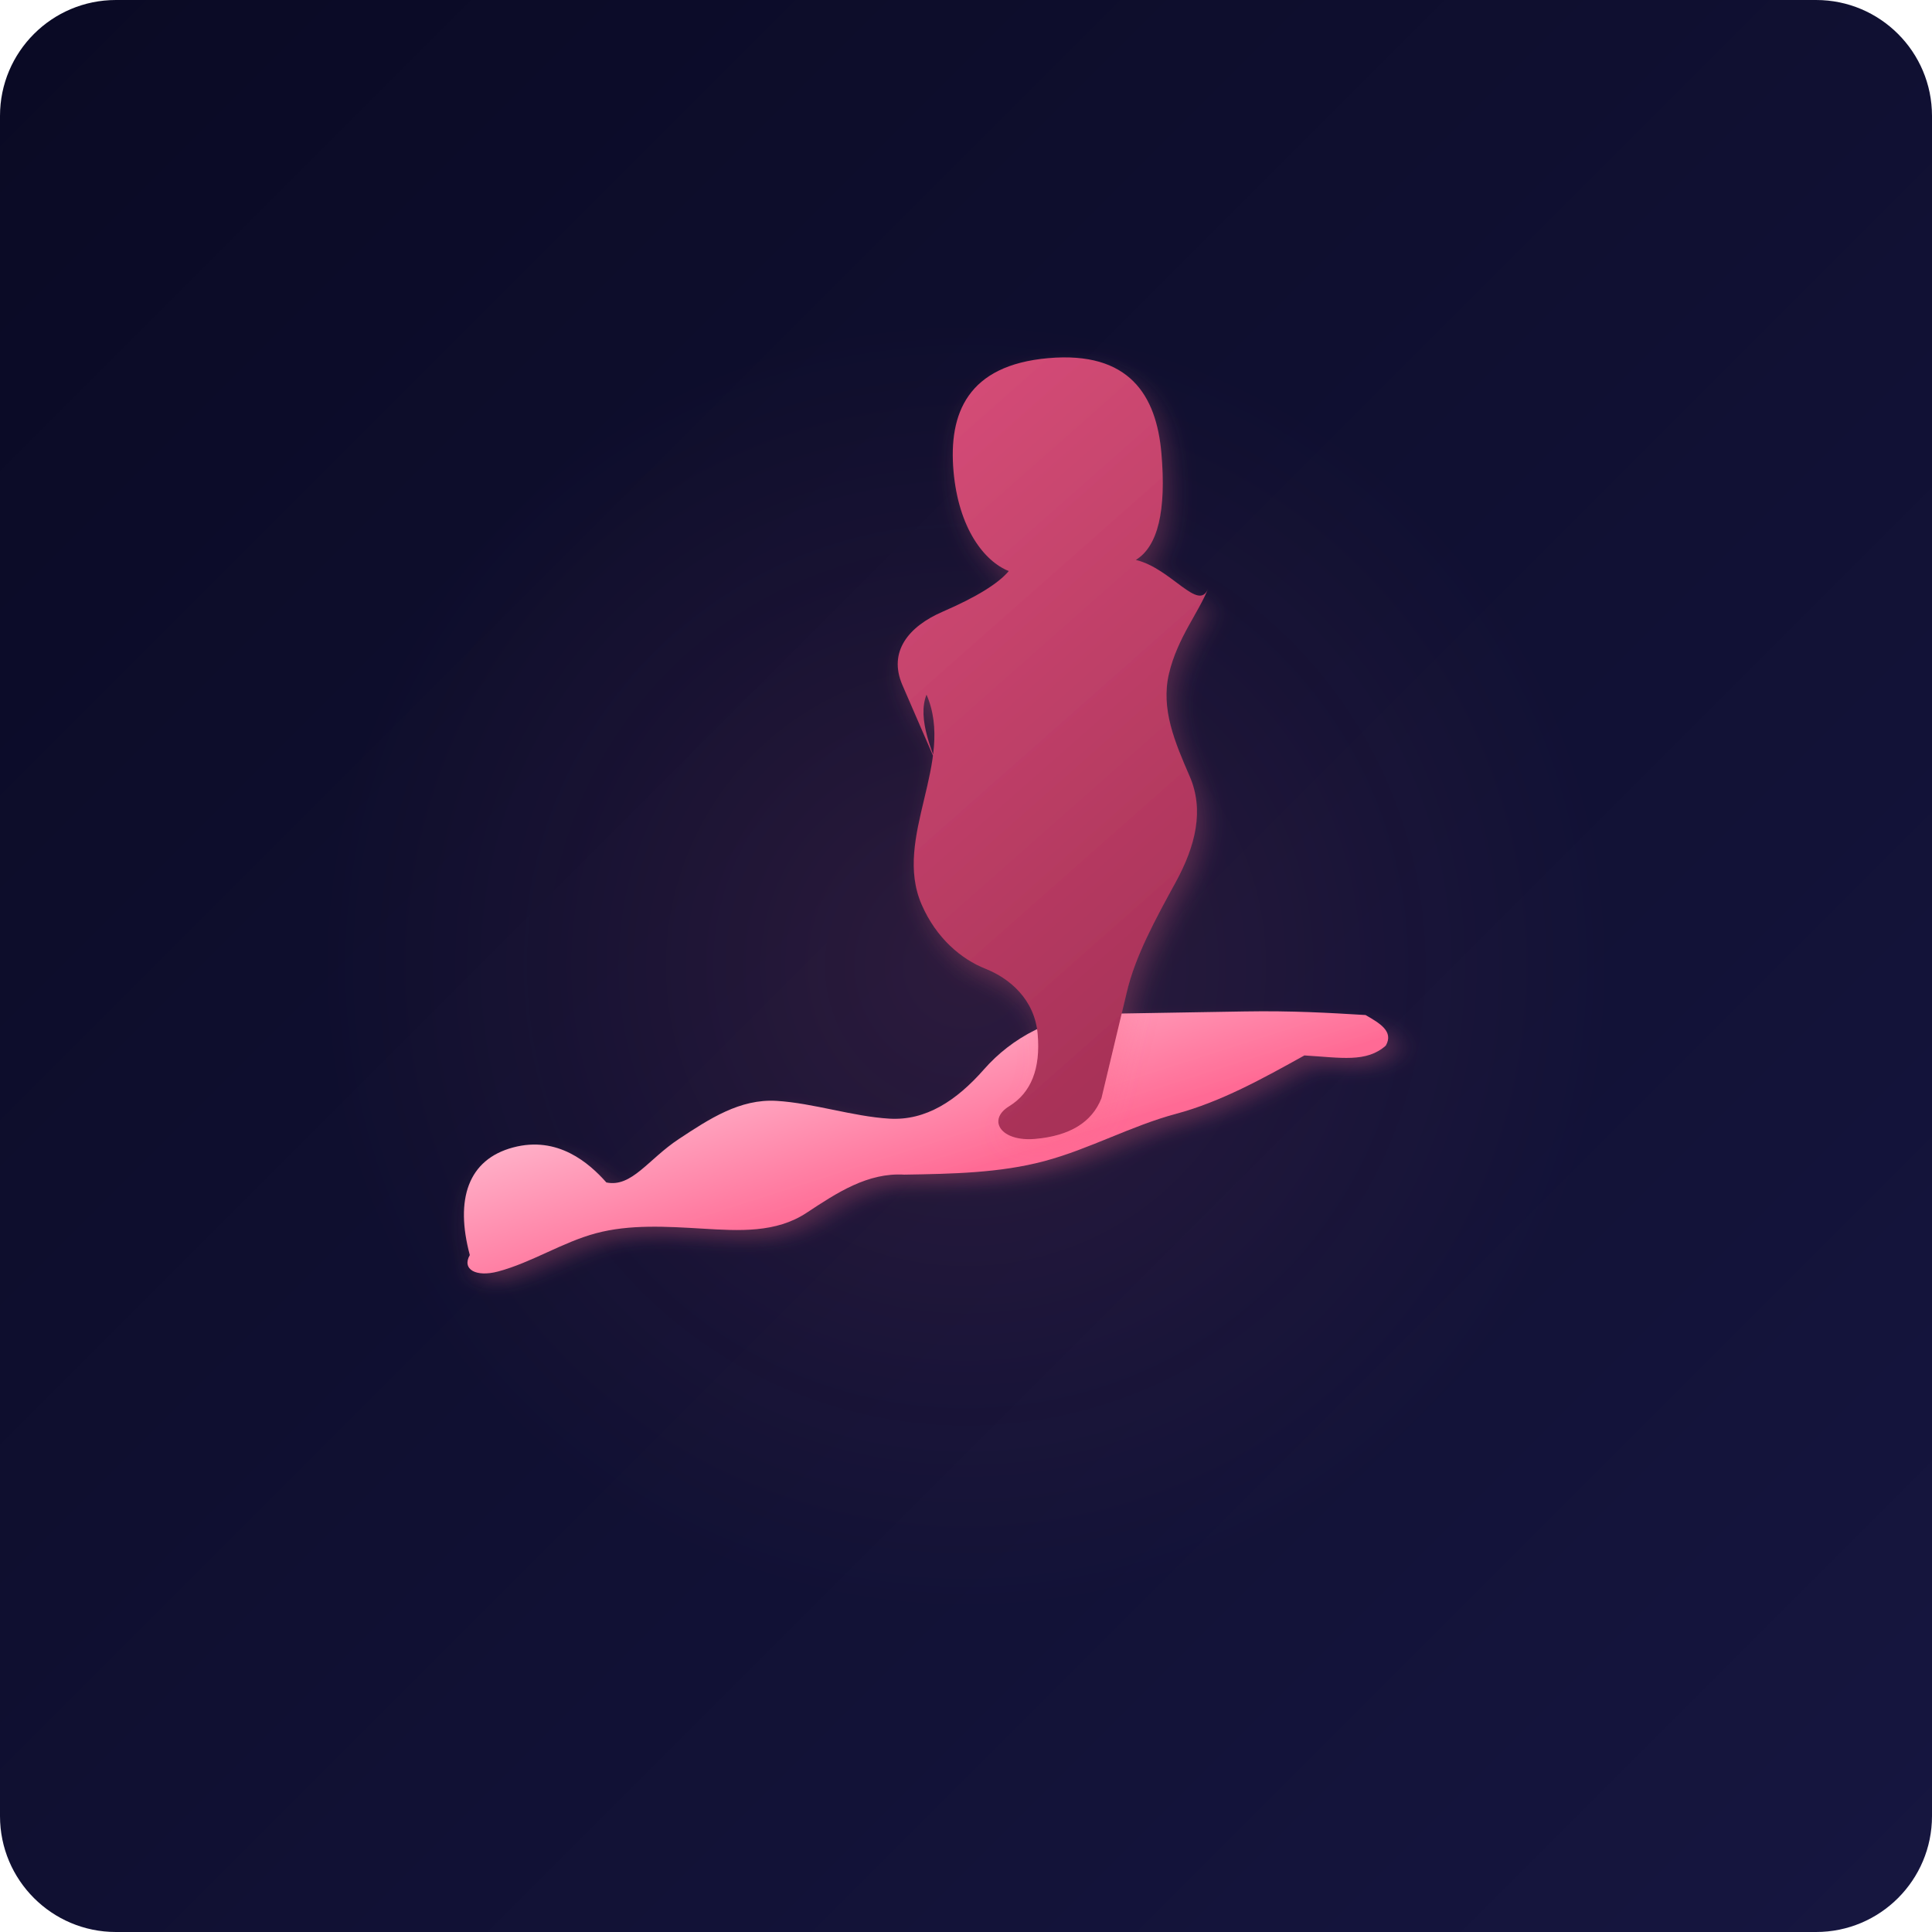
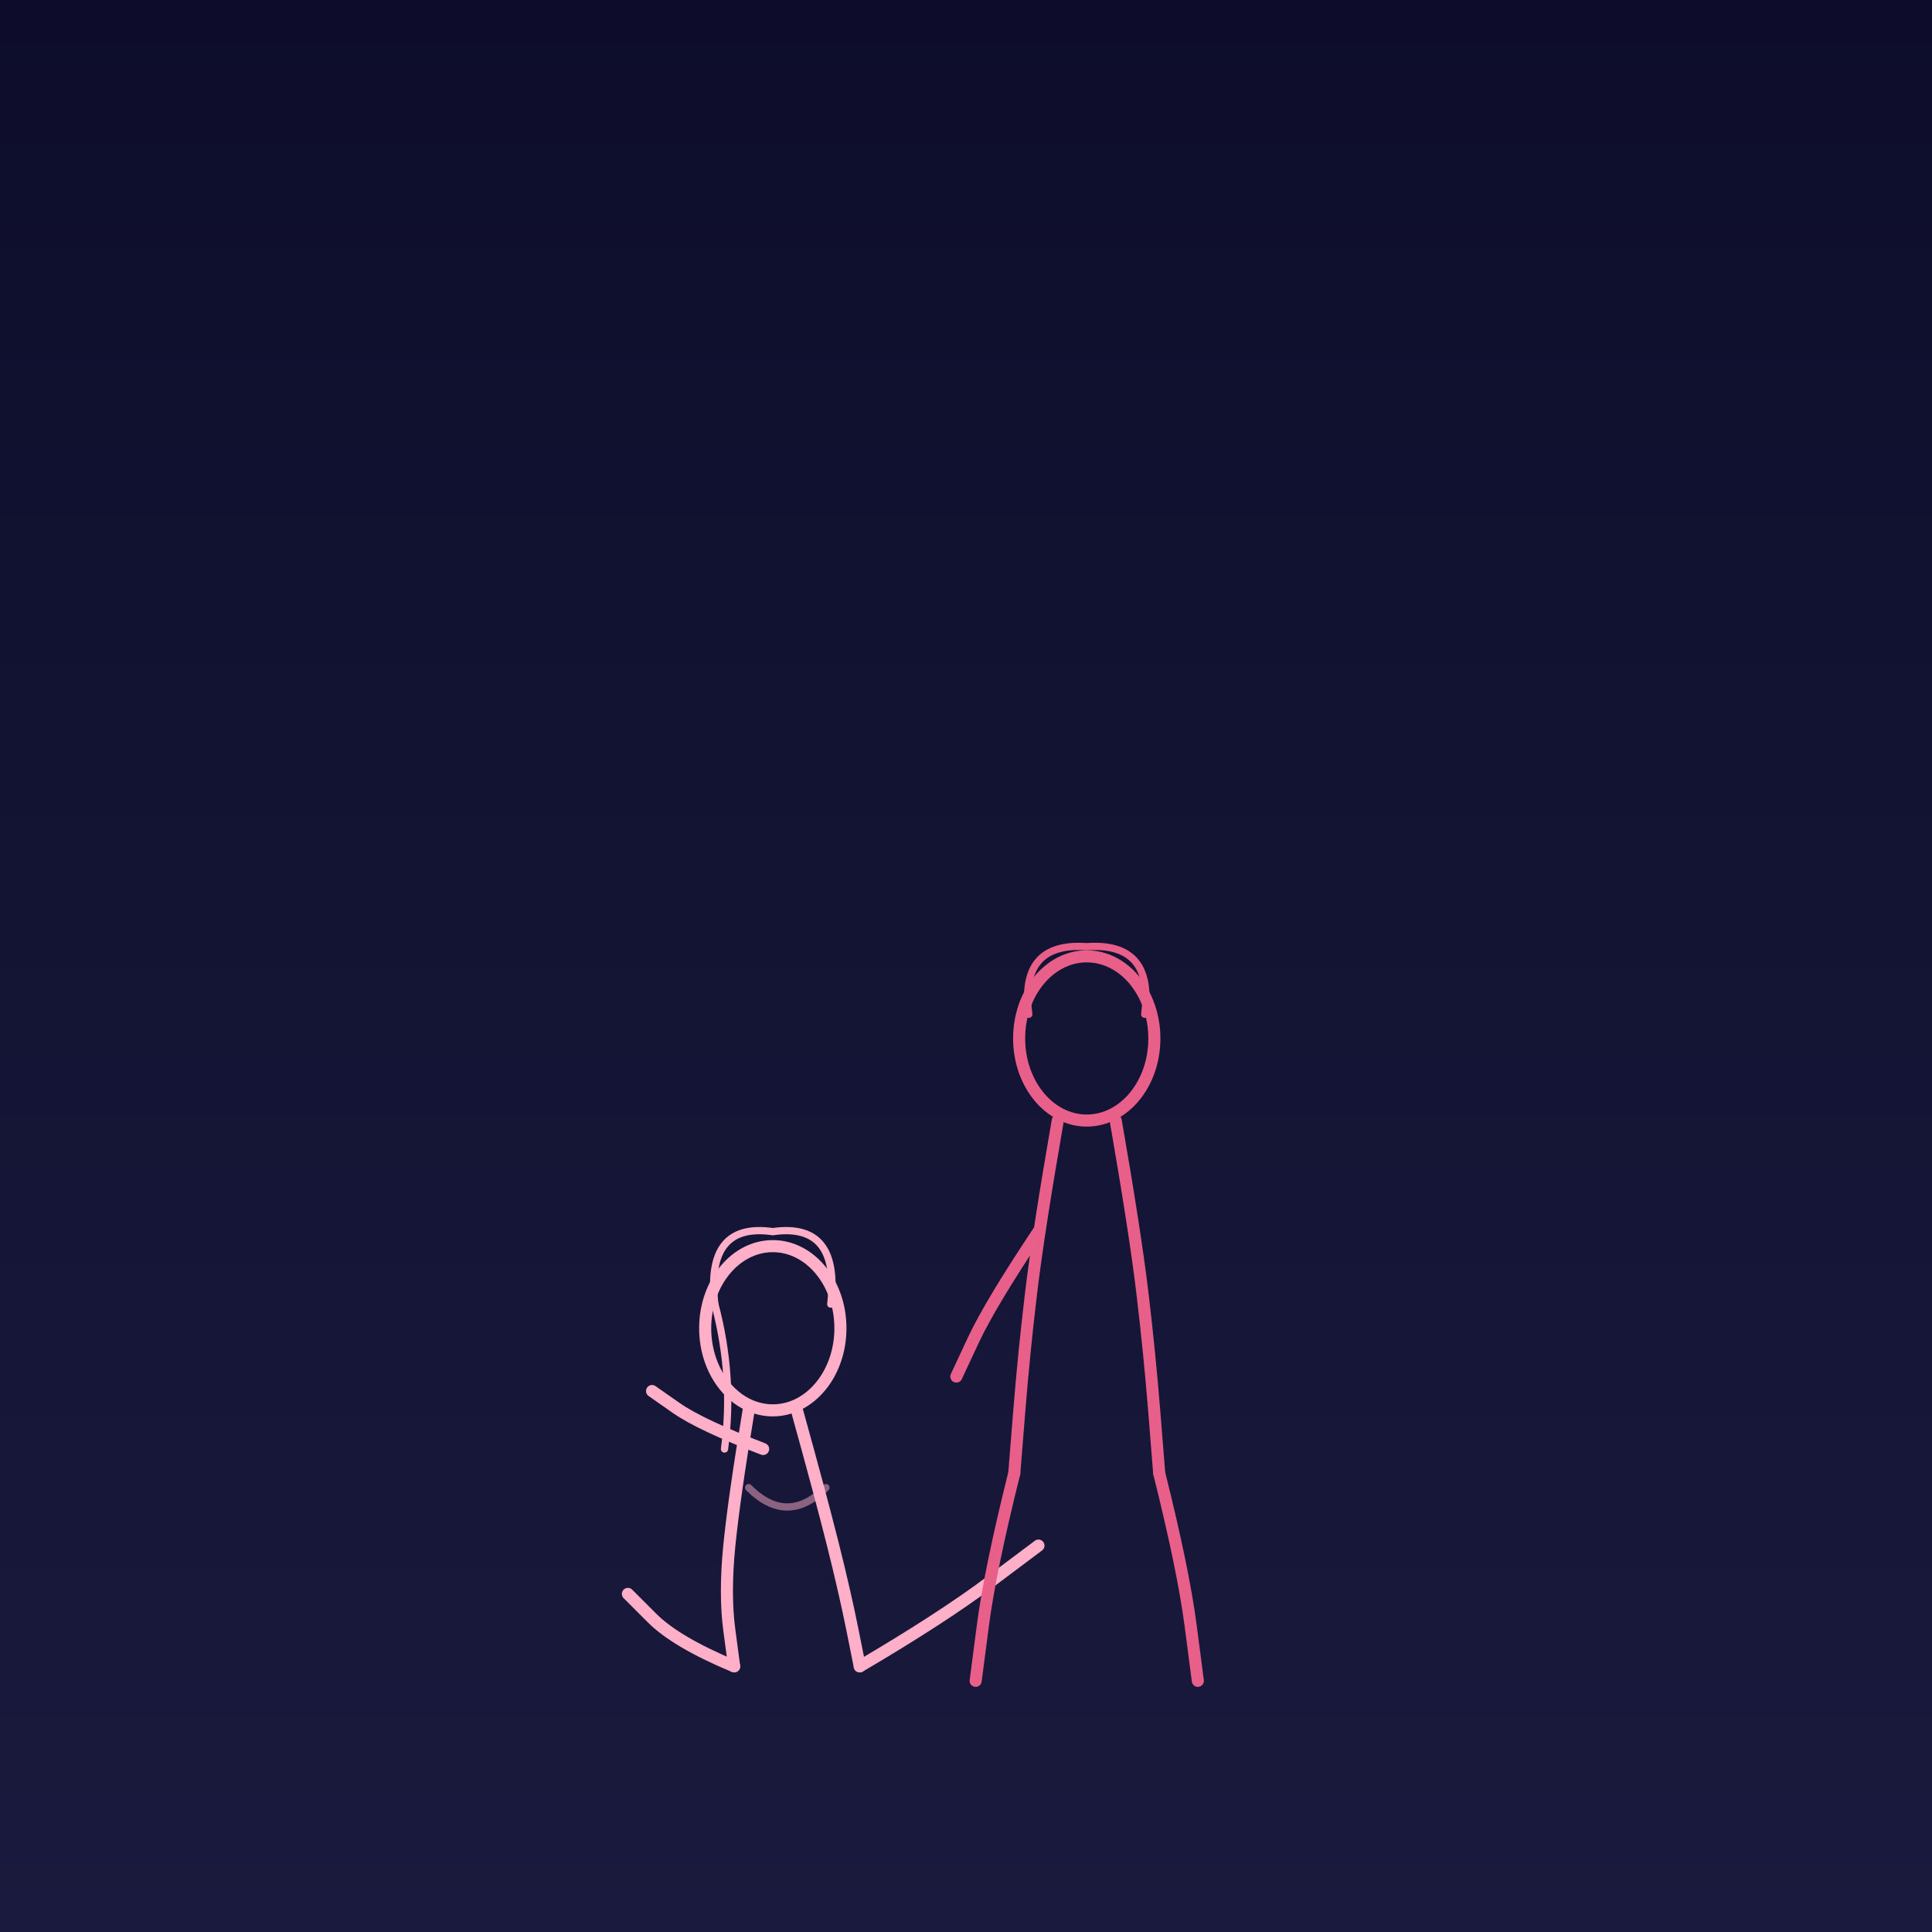
<svg xmlns="http://www.w3.org/2000/svg" viewBox="0 0 400 400" width="400" height="400">
  <defs>
-     <linearGradient id="bg" x1="0" y1="0" x2="1" y2="1">
-       <stop offset="0%" stop-color="#0a0a24" />
-       <stop offset="100%" stop-color="#161640" />
+     <linearGradient id="bg" x1="0" y1="0" x2="0" y2="1">
+       <stop offset="0%" stop-color="#0d0d2b" />
+       <stop offset="100%" stop-color="#1a1a3e" />
    </linearGradient>
-     <linearGradient id="p1" x1="0" y1="0" x2="0.3" y2="1">
-       <stop offset="0%" stop-color="#FFB0C8" />
-       <stop offset="100%" stop-color="#FF6B95" />
-     </linearGradient>
-     <linearGradient id="p2" x1="0" y1="0" x2="0.3" y2="1">
-       <stop offset="0%" stop-color="#D94F7A" />
-       <stop offset="100%" stop-color="#A83258" />
-     </linearGradient>
-     <radialGradient id="glow" cx="50%" cy="50%" r="45%">
-       <stop offset="0%" stop-color="#FF6B8A" stop-opacity="0.12" />
-       <stop offset="70%" stop-color="#FF6B8A" stop-opacity="0.03" />
-       <stop offset="100%" stop-color="#FF6B8A" stop-opacity="0" />
-     </radialGradient>
-     <filter id="sf" x="-10%" y="-10%" width="120%" height="120%">
-       <feGaussianBlur in="SourceAlpha" stdDeviation="2" result="blur" />
-       <feOffset dx="1" dy="2" result="offsetBlur" />
-       <feFlood flood-color="#FF6B8A" flood-opacity="0.25" result="color" />
-       <feComposite in="color" in2="offsetBlur" operator="in" result="shadow" />
-       <feMerge>
-         <feMergeNode in="shadow" />
-         <feMergeNode in="SourceGraphic" />
-       </feMerge>
-     </filter>
  </defs>
-   <rect width="400" height="400" fill="url(#bg)" rx="24" />
-   <circle cx="200" cy="200" r="150" fill="url(#glow)" />
-   <path d="M-80,0 C-80,-10 -76,-16 -68,-16 C-60,-16 -56,-10 -54,-6 C-50,-4 -46,-8 -40,-10 C-34,-12 -28,-14 -22,-12 C-16,-10 -10,-6 -4,-4 C2,-2 8,-4 14,-8 C20,-12 28,-14 36,-12 C44,-10 52,-8 60,-6 C68,-4 74,-2 80,0 C82,2 84,4 82,6 C78,8 74,6 68,4 C60,6 52,8 44,8 C36,8 28,10 20,10 C12,10 4,8 -4,6 C-10,4 -16,6 -22,8 C-28,10 -34,8 -40,6 C-46,4 -52,2 -58,2 C-64,2 -70,4 -76,4 C-80,4 -82,2 -80,0 Z" fill="url(#p1)" transform="translate(190,235) rotate(-15) scale(1.2,1.2)" filter="url(#sf)" />
-   <path d="M0,-76 C-14,-76 -18,-68 -18,-58 C-18,-48 -14,-42 -10,-40 C-12,-38 -16,-36 -22,-34 C-28,-32 -32,-28 -30,-22 C-28,-16 -26,-10 -24,-4 C-22,2 -20,6 -18,8 C-20,6 -22,2 -24,-4 C-26,-10 -28,-16 -26,-20 C-24,-14 -26,-8 -28,-2 C-30,4 -32,10 -30,16 C-28,22 -24,26 -20,28 C-16,30 -12,34 -12,40 C-12,46 -14,50 -18,52 C-22,54 -20,58 -14,58 C-8,58 -4,56 -2,52 C0,46 2,40 4,34 C6,28 10,22 14,16 C18,10 20,4 18,-2 C16,-8 14,-14 16,-20 C18,-26 22,-30 24,-34 C22,-30 18,-38 12,-40 C16,-42 18,-48 18,-58 C18,-68 14,-76 0,-76 Z" fill="url(#p2)" transform="translate(225,165) rotate(-5) scale(1.2,1.2)" filter="url(#sf)" />
+   <rect width="400" height="400" fill="url(#bg)" />
+   <ellipse cx="160" cy="275" rx="14" ry="17" fill="none" stroke="#FFB0C8" stroke-width="2.5" stroke-linecap="round" />
+   <path d="M148,270 Q146,253 160,255 Q174,253 172,270" fill="none" stroke="#FFB0C8" stroke-width="1.5" stroke-linecap="round" stroke-linejoin="round" opacity="1" />
+   <path d="M148,270 Q152,285 150,300" fill="none" stroke="#FFB0C8" stroke-width="1.5" stroke-linecap="round" stroke-linejoin="round" opacity="1" />
+   <path d="M165,292 Q170,310 172.5,320.0 Q175,330 176.5,337.5 L178,345" fill="none" stroke="#FFB0C8" stroke-width="2.5" stroke-linecap="round" stroke-linejoin="round" opacity="1" />
+   <path d="M155,292 Q152,310 151.0,320.0 Q150,330 151.0,337.5 L152,345" fill="none" stroke="#FFB0C8" stroke-width="2.5" stroke-linecap="round" stroke-linejoin="round" opacity="1" />
+   <path d="M155,308 Q163,316 171,308" fill="none" stroke="#FFB0C8" stroke-width="1.5" stroke-linecap="round" stroke-linejoin="round" opacity="0.5" />
+   <path d="M178,345 Q195,335 205.0,327.5 L215,320" fill="none" stroke="#FFB0C8" stroke-width="2.5" stroke-linecap="round" stroke-linejoin="round" opacity="1" />
+   <path d="M152,345 Q140,340 135.0,335.0 L130,330" fill="none" stroke="#FFB0C8" stroke-width="2.5" stroke-linecap="round" stroke-linejoin="round" opacity="1" />
+   <path d="M158,300 Q145,295 140.0,291.5 L135,288" fill="none" stroke="#FFB0C8" stroke-width="2.5" stroke-linecap="round" stroke-linejoin="round" opacity="1" />
+   <ellipse cx="225" cy="215" rx="14" ry="17" fill="none" stroke="#E8608A" stroke-width="2.5" stroke-linecap="round" />
+   <path d="M213,210 Q211,195 225,196 Q239,195 237,210" fill="none" stroke="#E8608A" stroke-width="1.5" stroke-linecap="round" stroke-linejoin="round" opacity="1" />
+   <path d="M219,232 Q215,255 213.5,267.5 Q212,280 211.0,292.5 L210,305" fill="none" stroke="#E8608A" stroke-width="2.5" stroke-linecap="round" stroke-linejoin="round" opacity="1" />
+   <path d="M231,232 Q235,255 236.5,267.5 Q238,280 239.0,292.5 L240,305" fill="none" stroke="#E8608A" stroke-width="2.5" stroke-linecap="round" stroke-linejoin="round" opacity="1" />
+   <path d="M210,305 Q205,325 203.5,336.5 L202,348" fill="none" stroke="#E8608A" stroke-width="2.5" stroke-linecap="round" stroke-linejoin="round" opacity="1" />
+   <path d="M240,305 Q245,325 246.5,336.5 L248,348" fill="none" stroke="#E8608A" stroke-width="2.5" stroke-linecap="round" stroke-linejoin="round" opacity="1" />
+   <path d="M215,255 Q205,270 201.5,277.5 L198,285" fill="none" stroke="#E8608A" stroke-width="2.5" stroke-linecap="round" stroke-linejoin="round" opacity="1" />
</svg>
